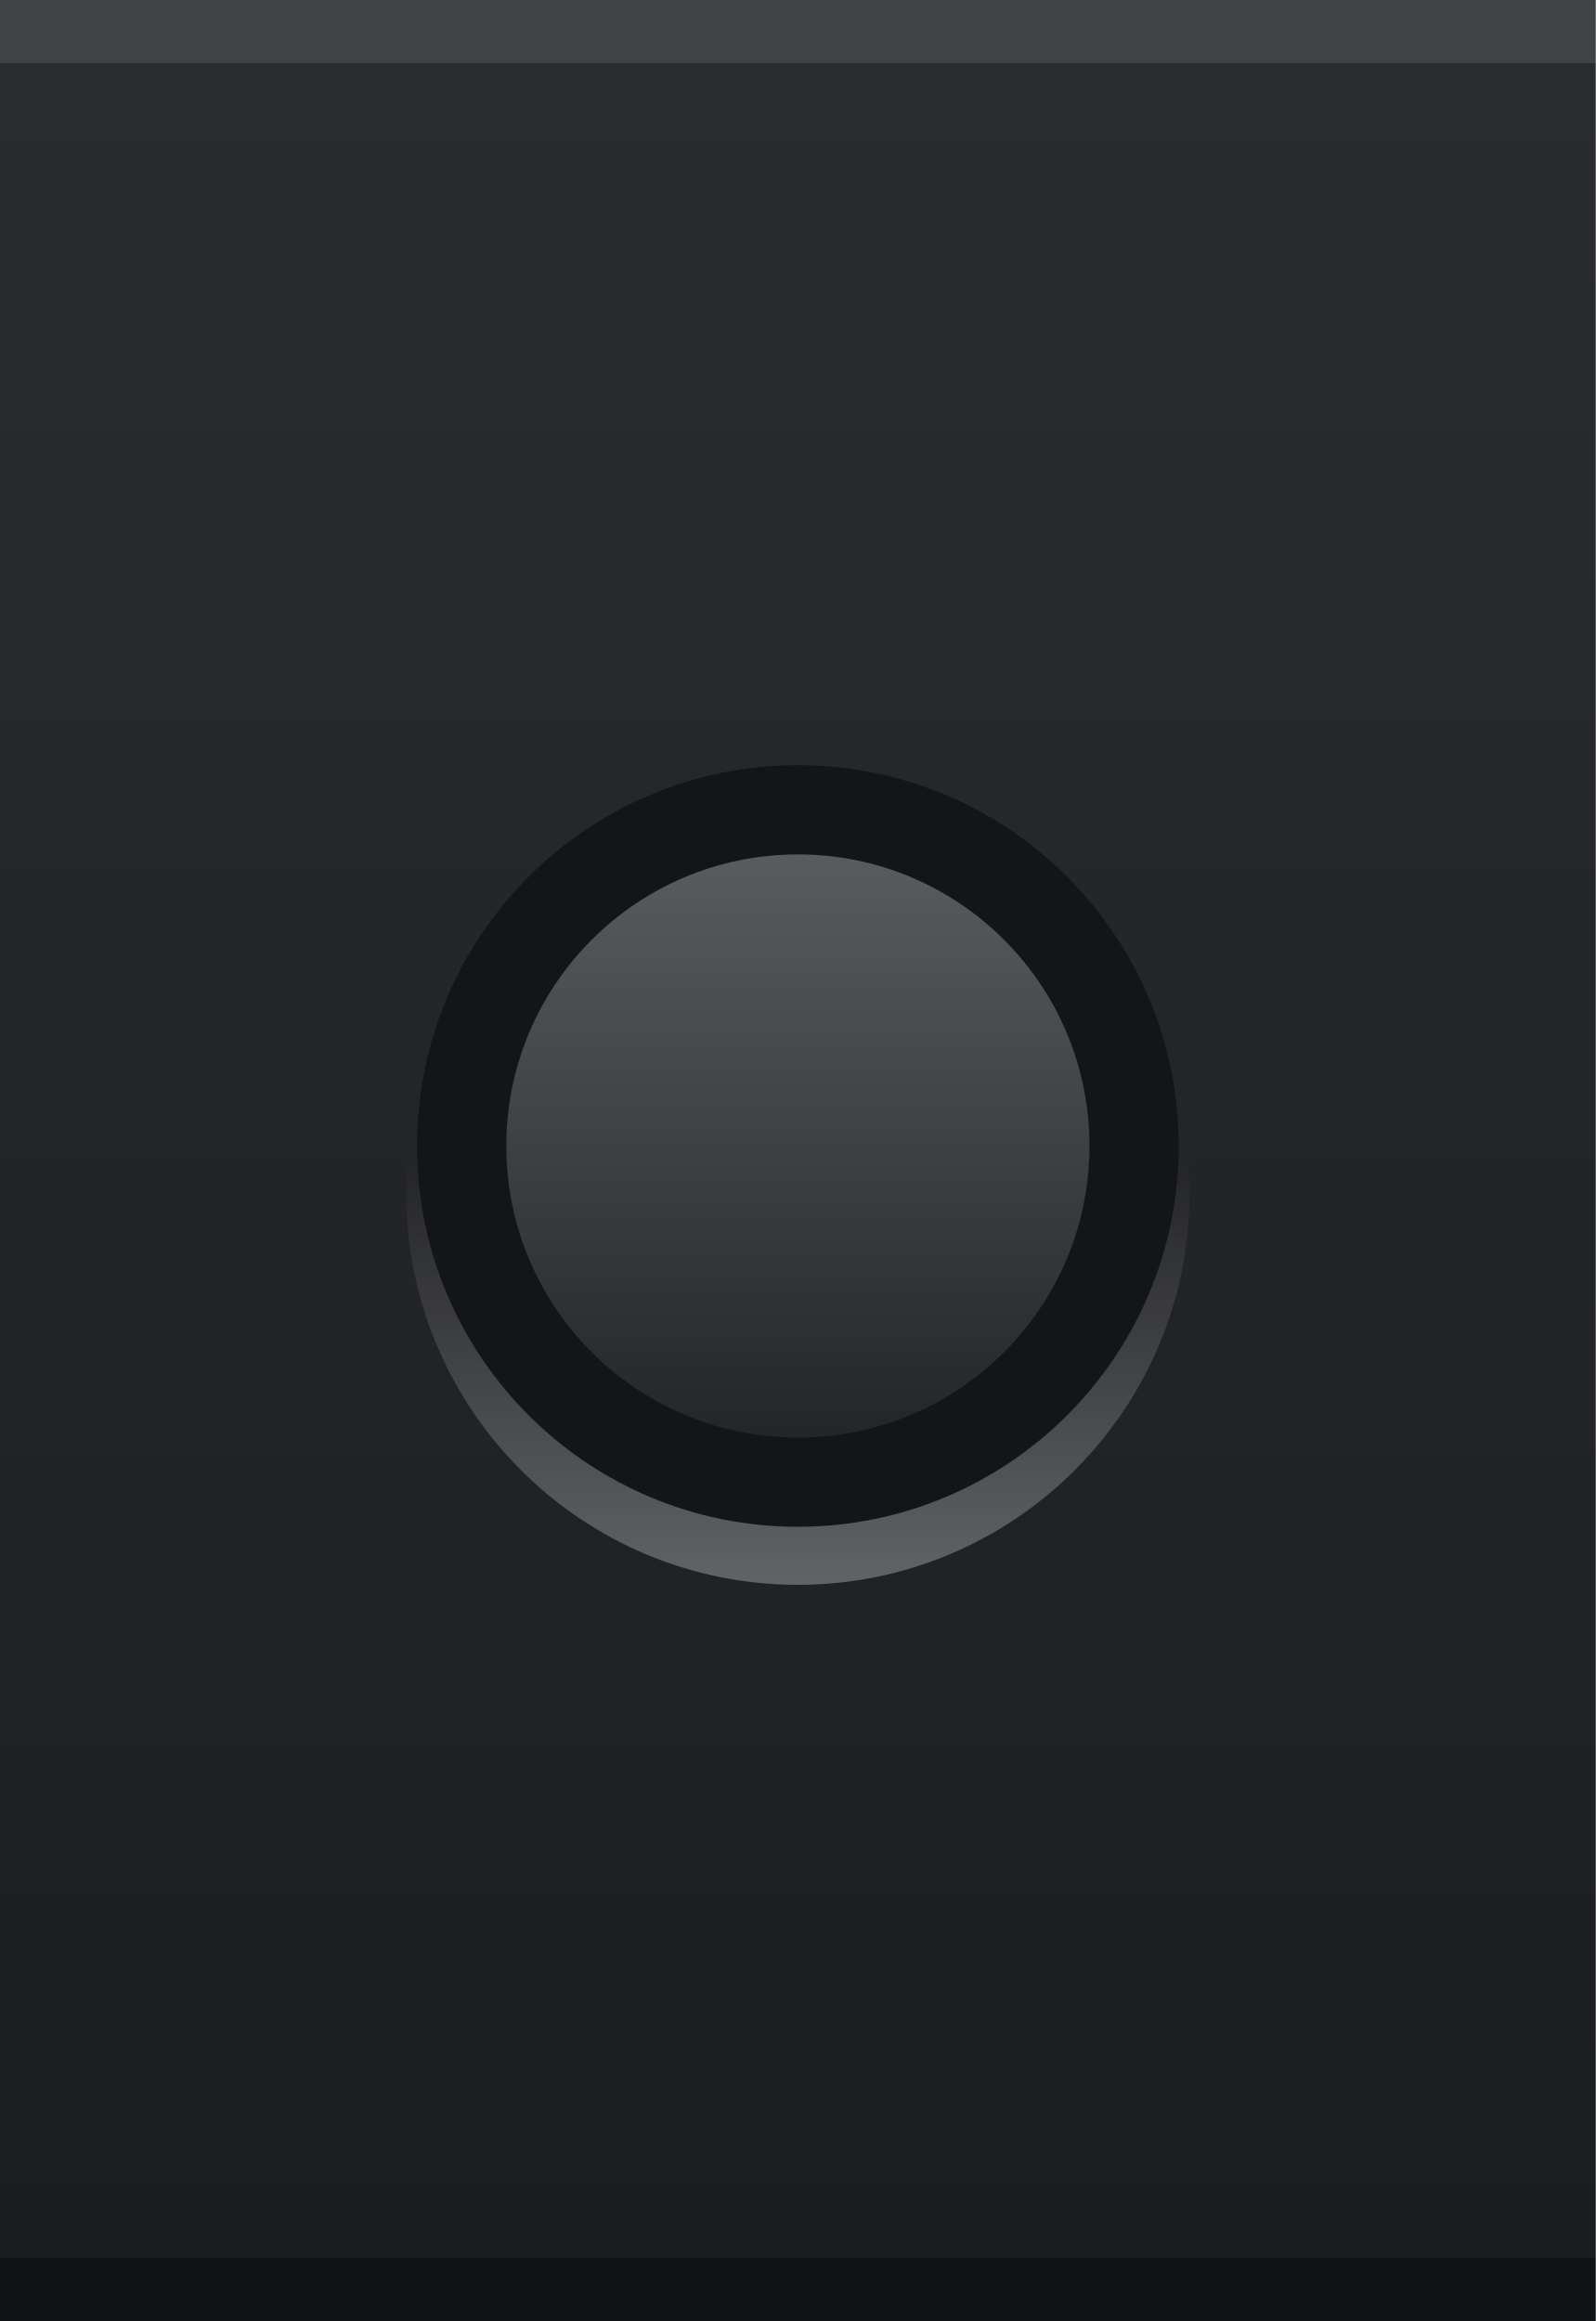
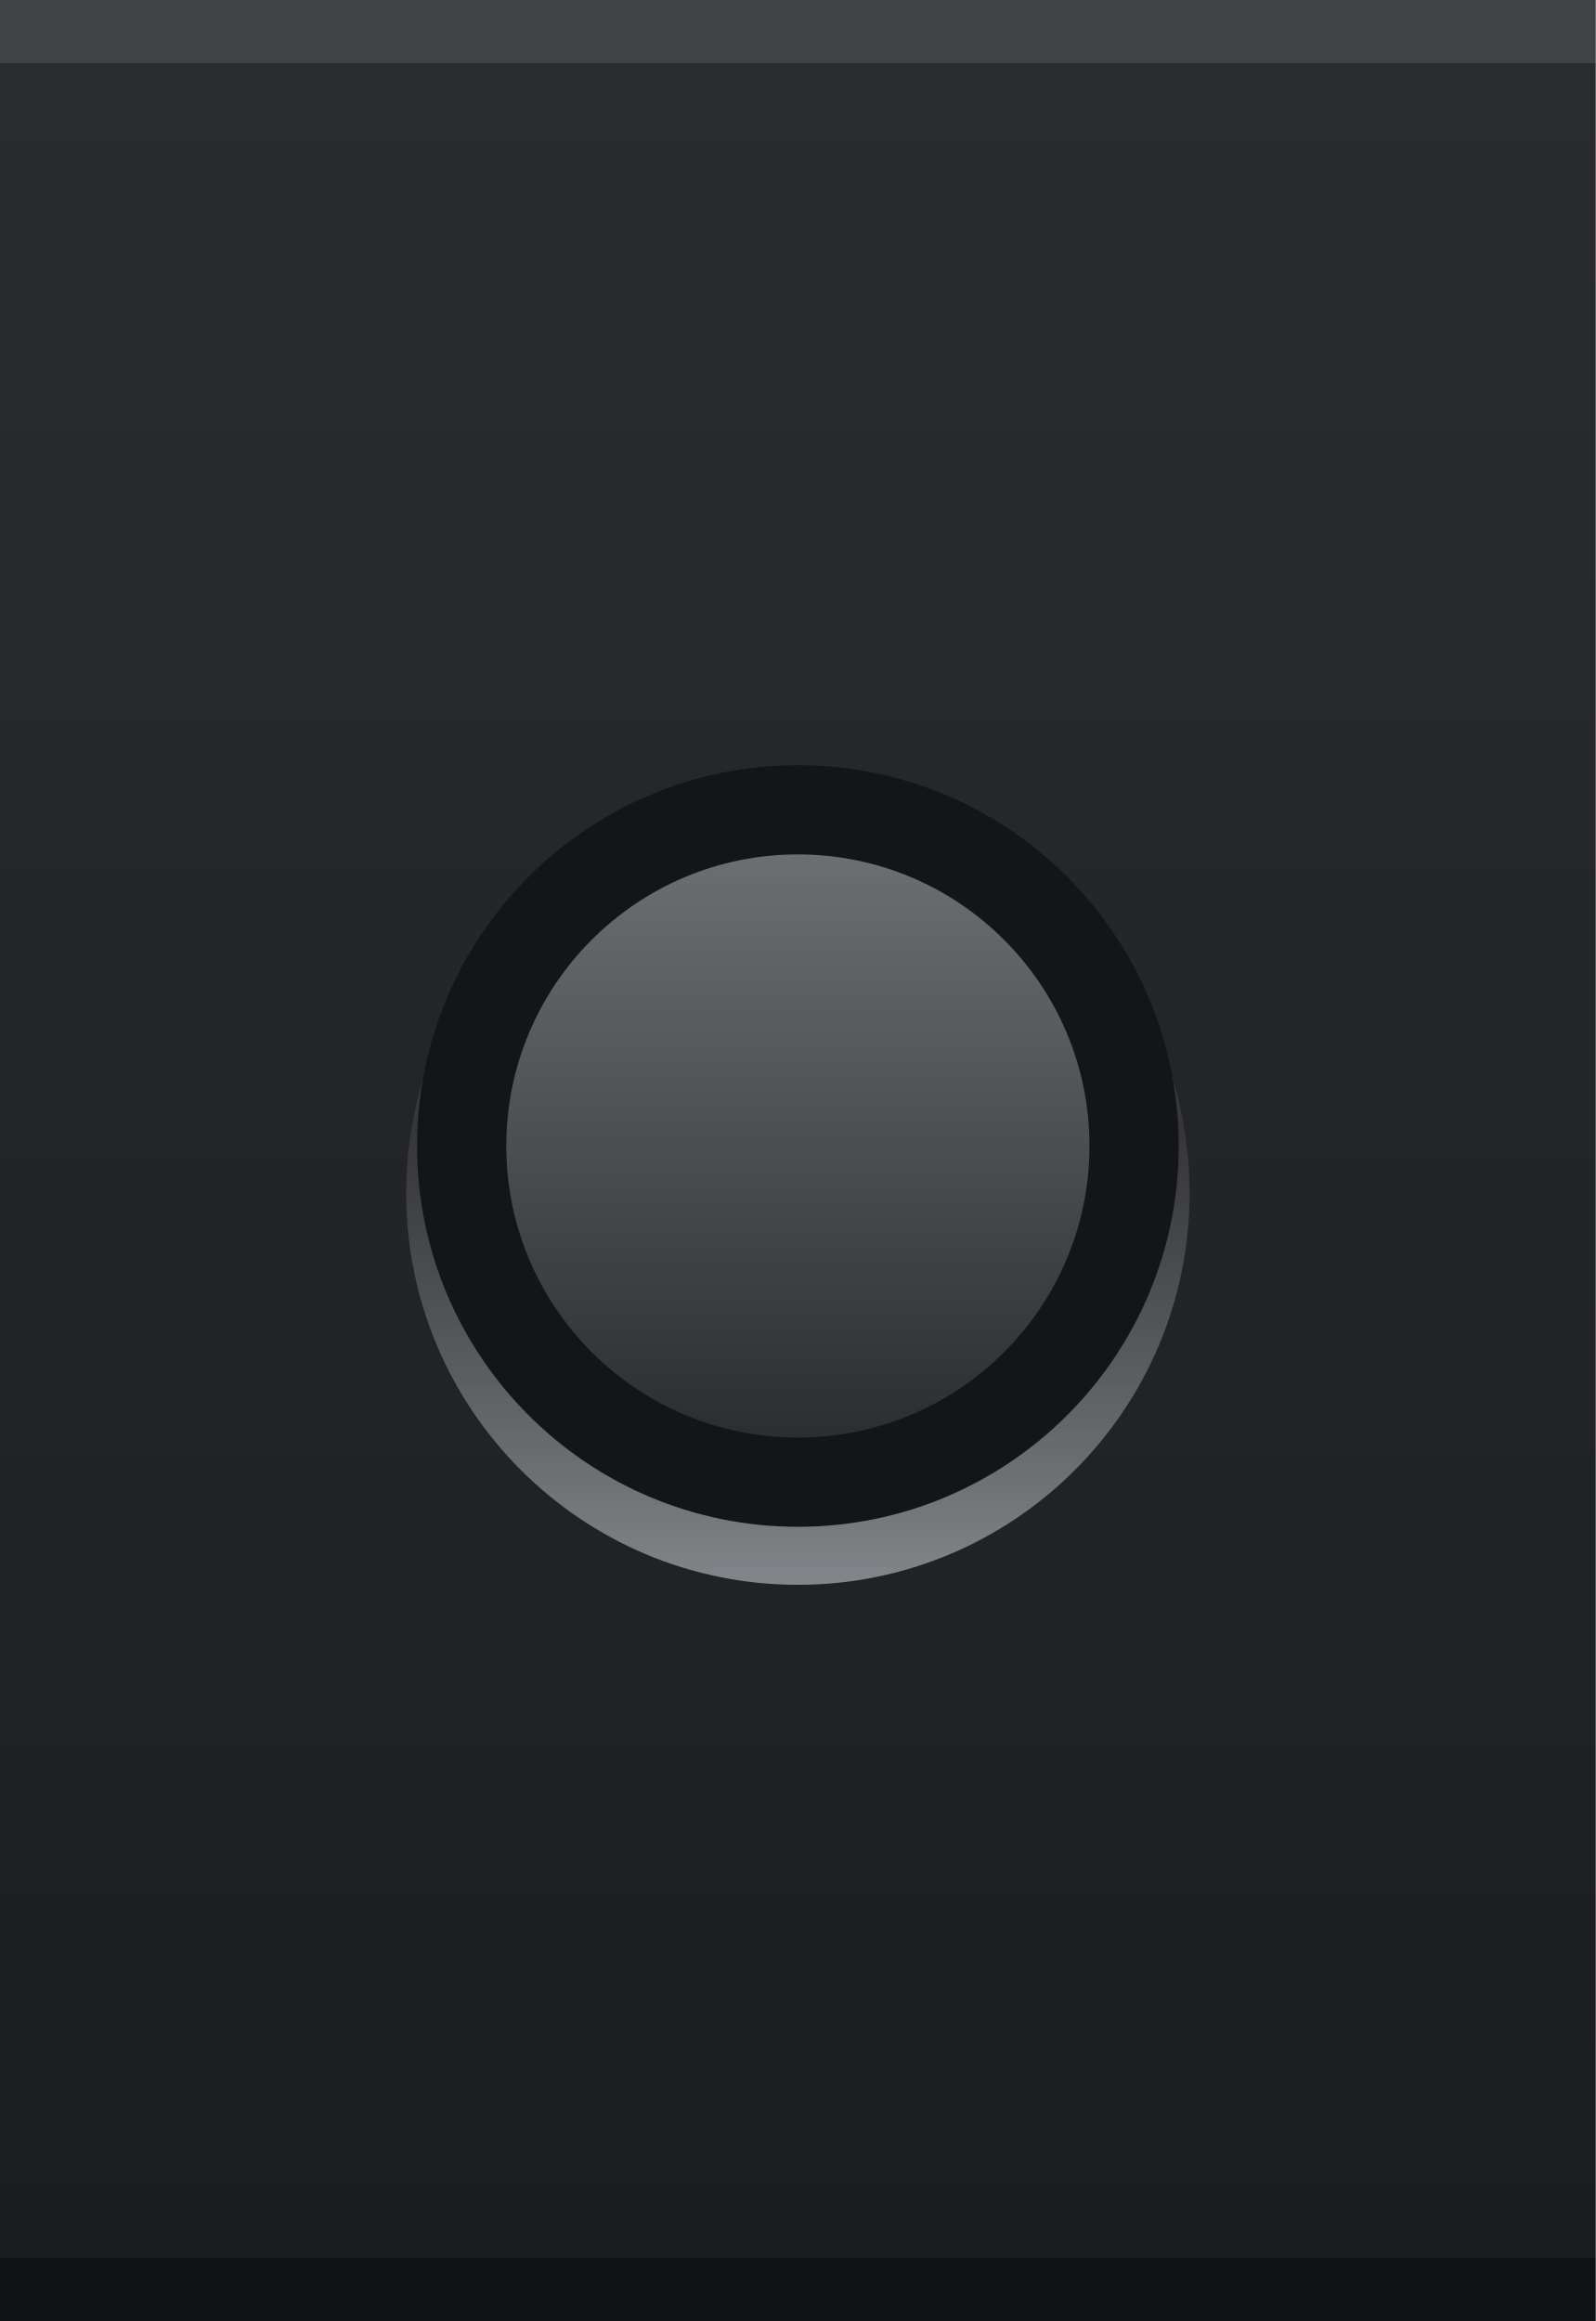
<svg xmlns="http://www.w3.org/2000/svg" width="44" height="64" viewBox="0 0 22 32">
  <defs>
    <linearGradient id="bar" x2="0" y2="1">
      <stop offset="0" stop-color="#414245" />
      <stop offset=".031" stop-color="#414245" />
      <stop offset=".031" stop-color="#2b2c2e" />
      <stop offset=".969" stop-color="#1c1d1f" />
      <stop offset=".969" stop-color="#111214" />
      <stop offset="1" stop-color="#111214" />
    </linearGradient>
  </defs>
  <rect width="22" height="32" fill="url(#bar)" />
  <g transform="translate(5 10)">
    <defs>
      <linearGradient id="face" x2="0" y2="1">
-         <stop stop-color="#595b5c" />
-         <stop offset="1" stop-color="#242526" />
+         <stop stop-color="#6c6e71" />
+         <stop offset="1" stop-color="#2c2d2e" />
      </linearGradient>
      <linearGradient id="rim" x2="0" y2="1">
-         <stop offset=".45" stop-color="#616365" stop-opacity="0" />
-         <stop offset="1" stop-color="#616365" />
+         <stop stop-color="#77797c" stop-opacity=".55" />
+         <stop offset=".42" stop-color="#77797c" stop-opacity=".2" />
+         <stop offset="1" stop-color="#828589" />
      </linearGradient>
    </defs>
    <circle cx="6" cy="6.45" r="5.4" fill="url(#rim)" />
    <circle cx="6" cy="5.8" r="5.25" fill="#141516" />
    <circle cx="6" cy="5.8" r="4.02" fill="url(#face)" />
  </g>
</svg>
